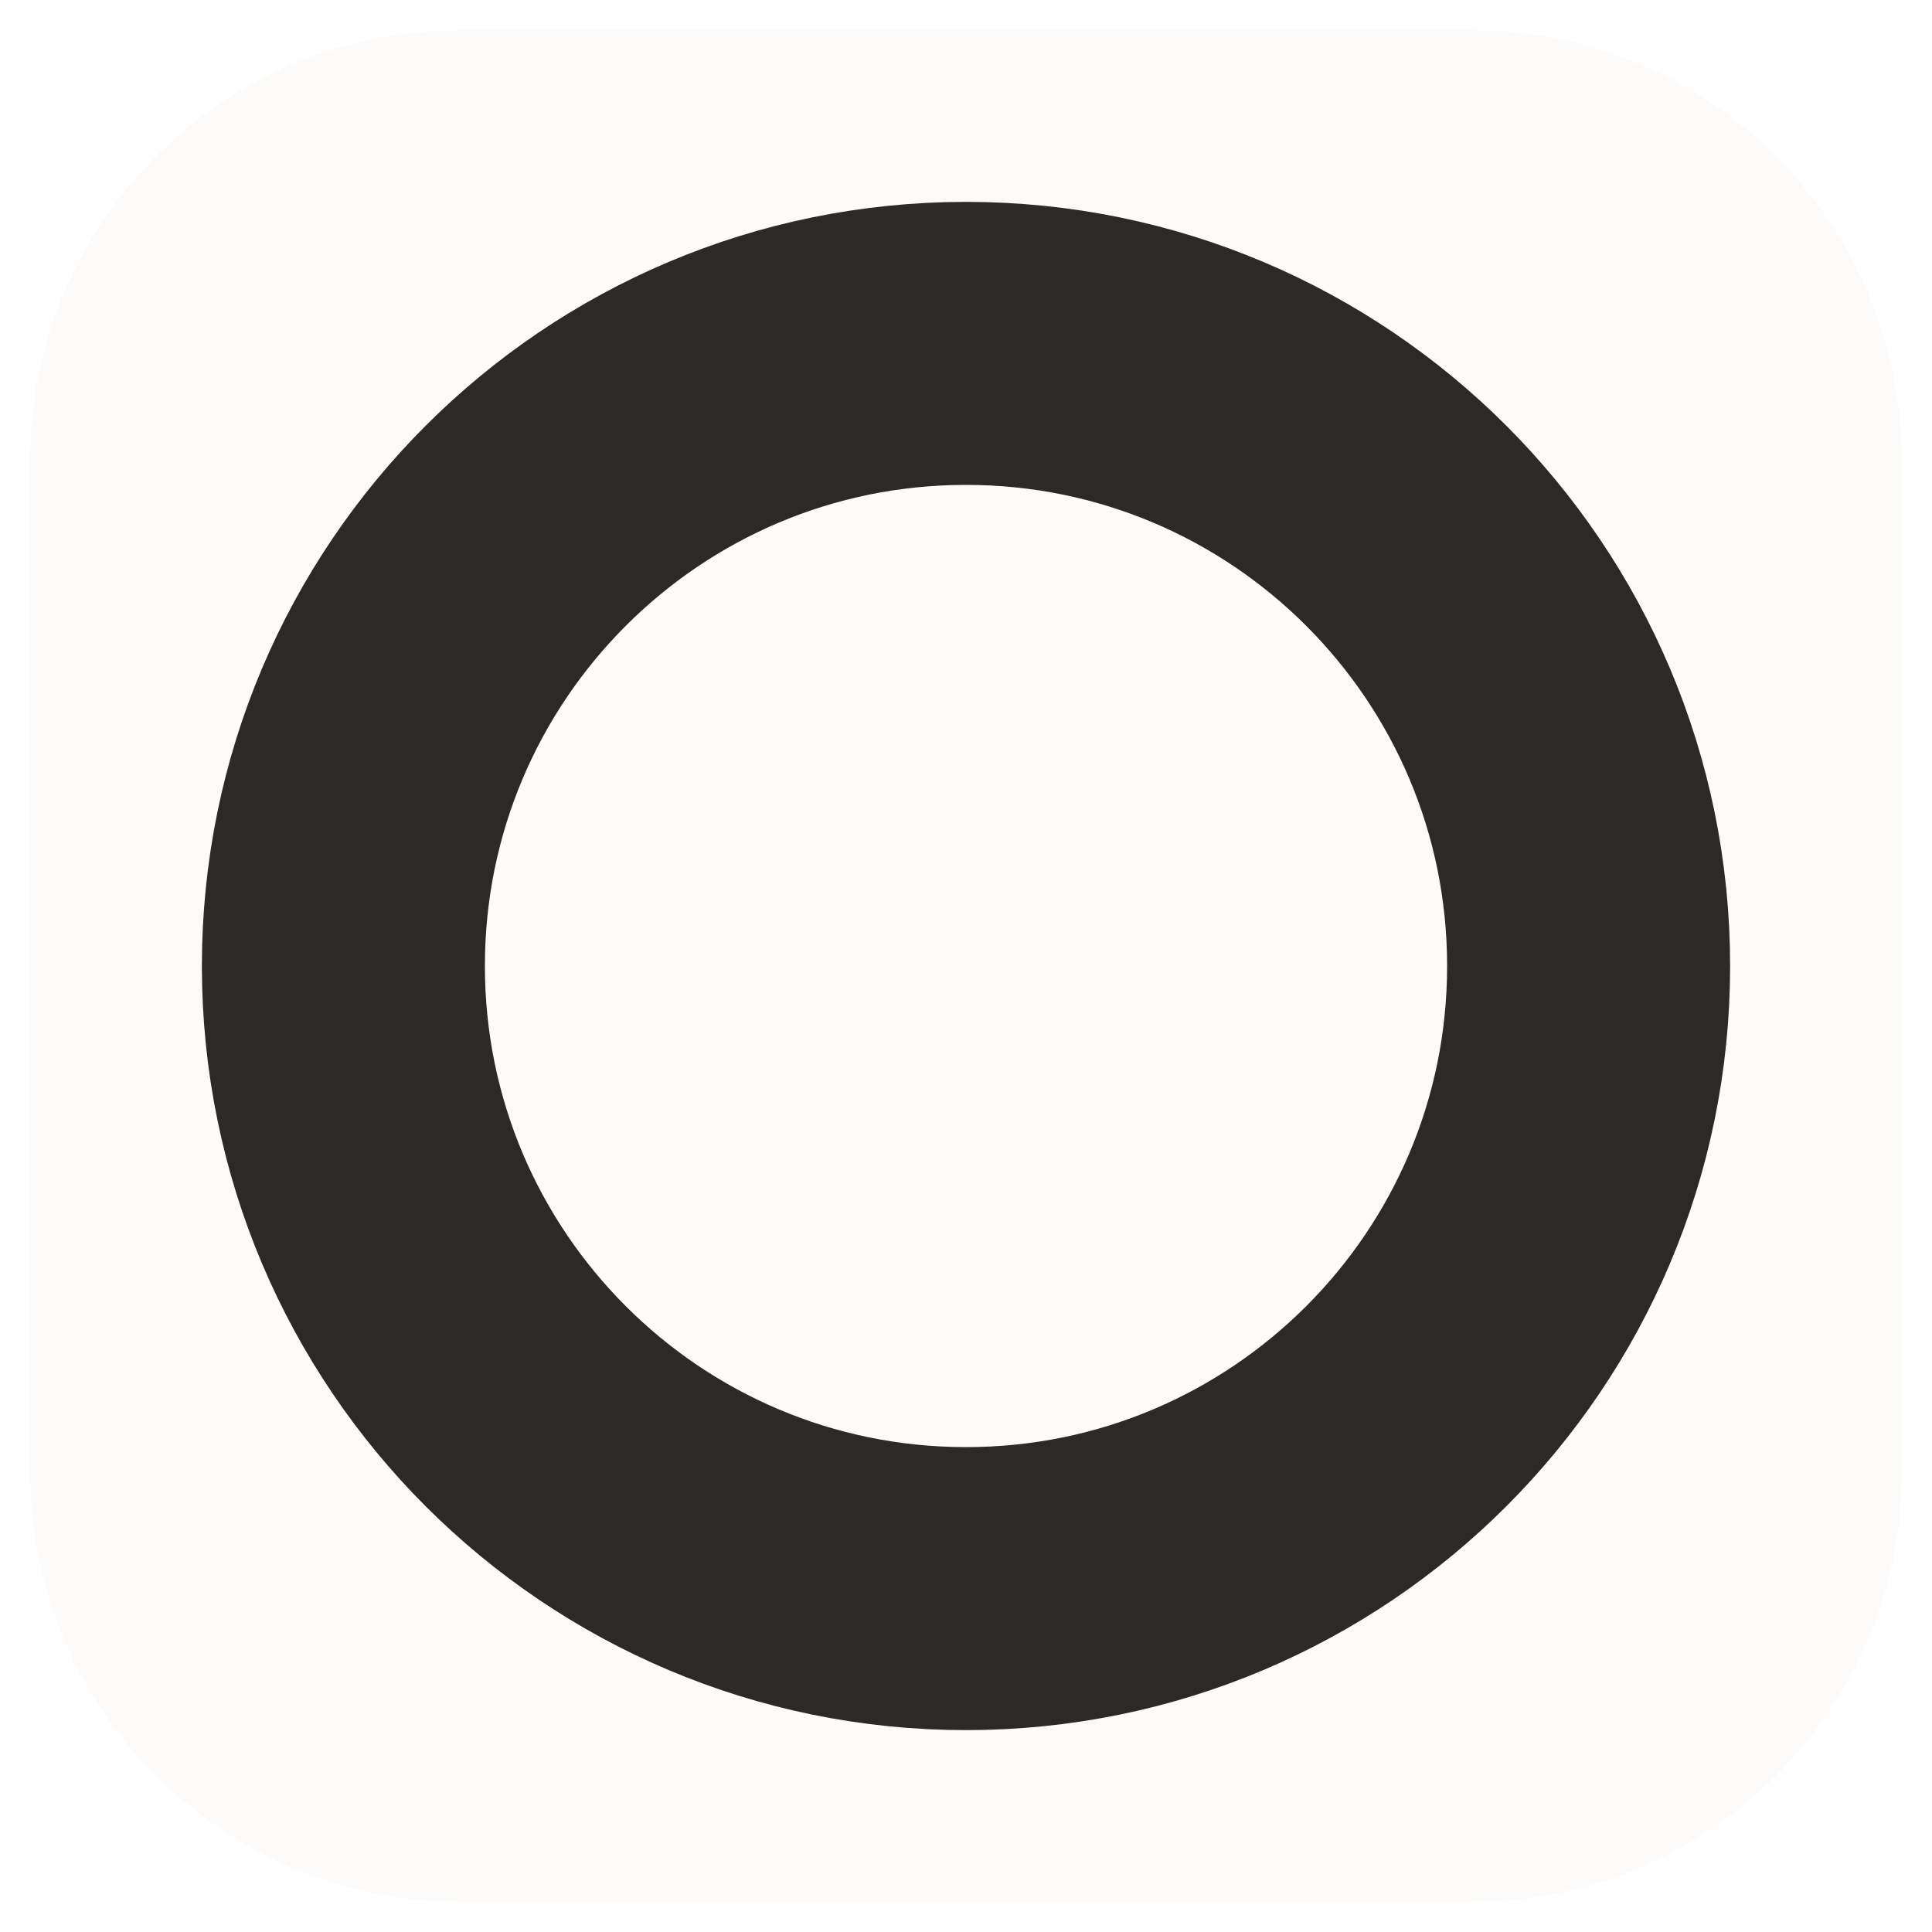
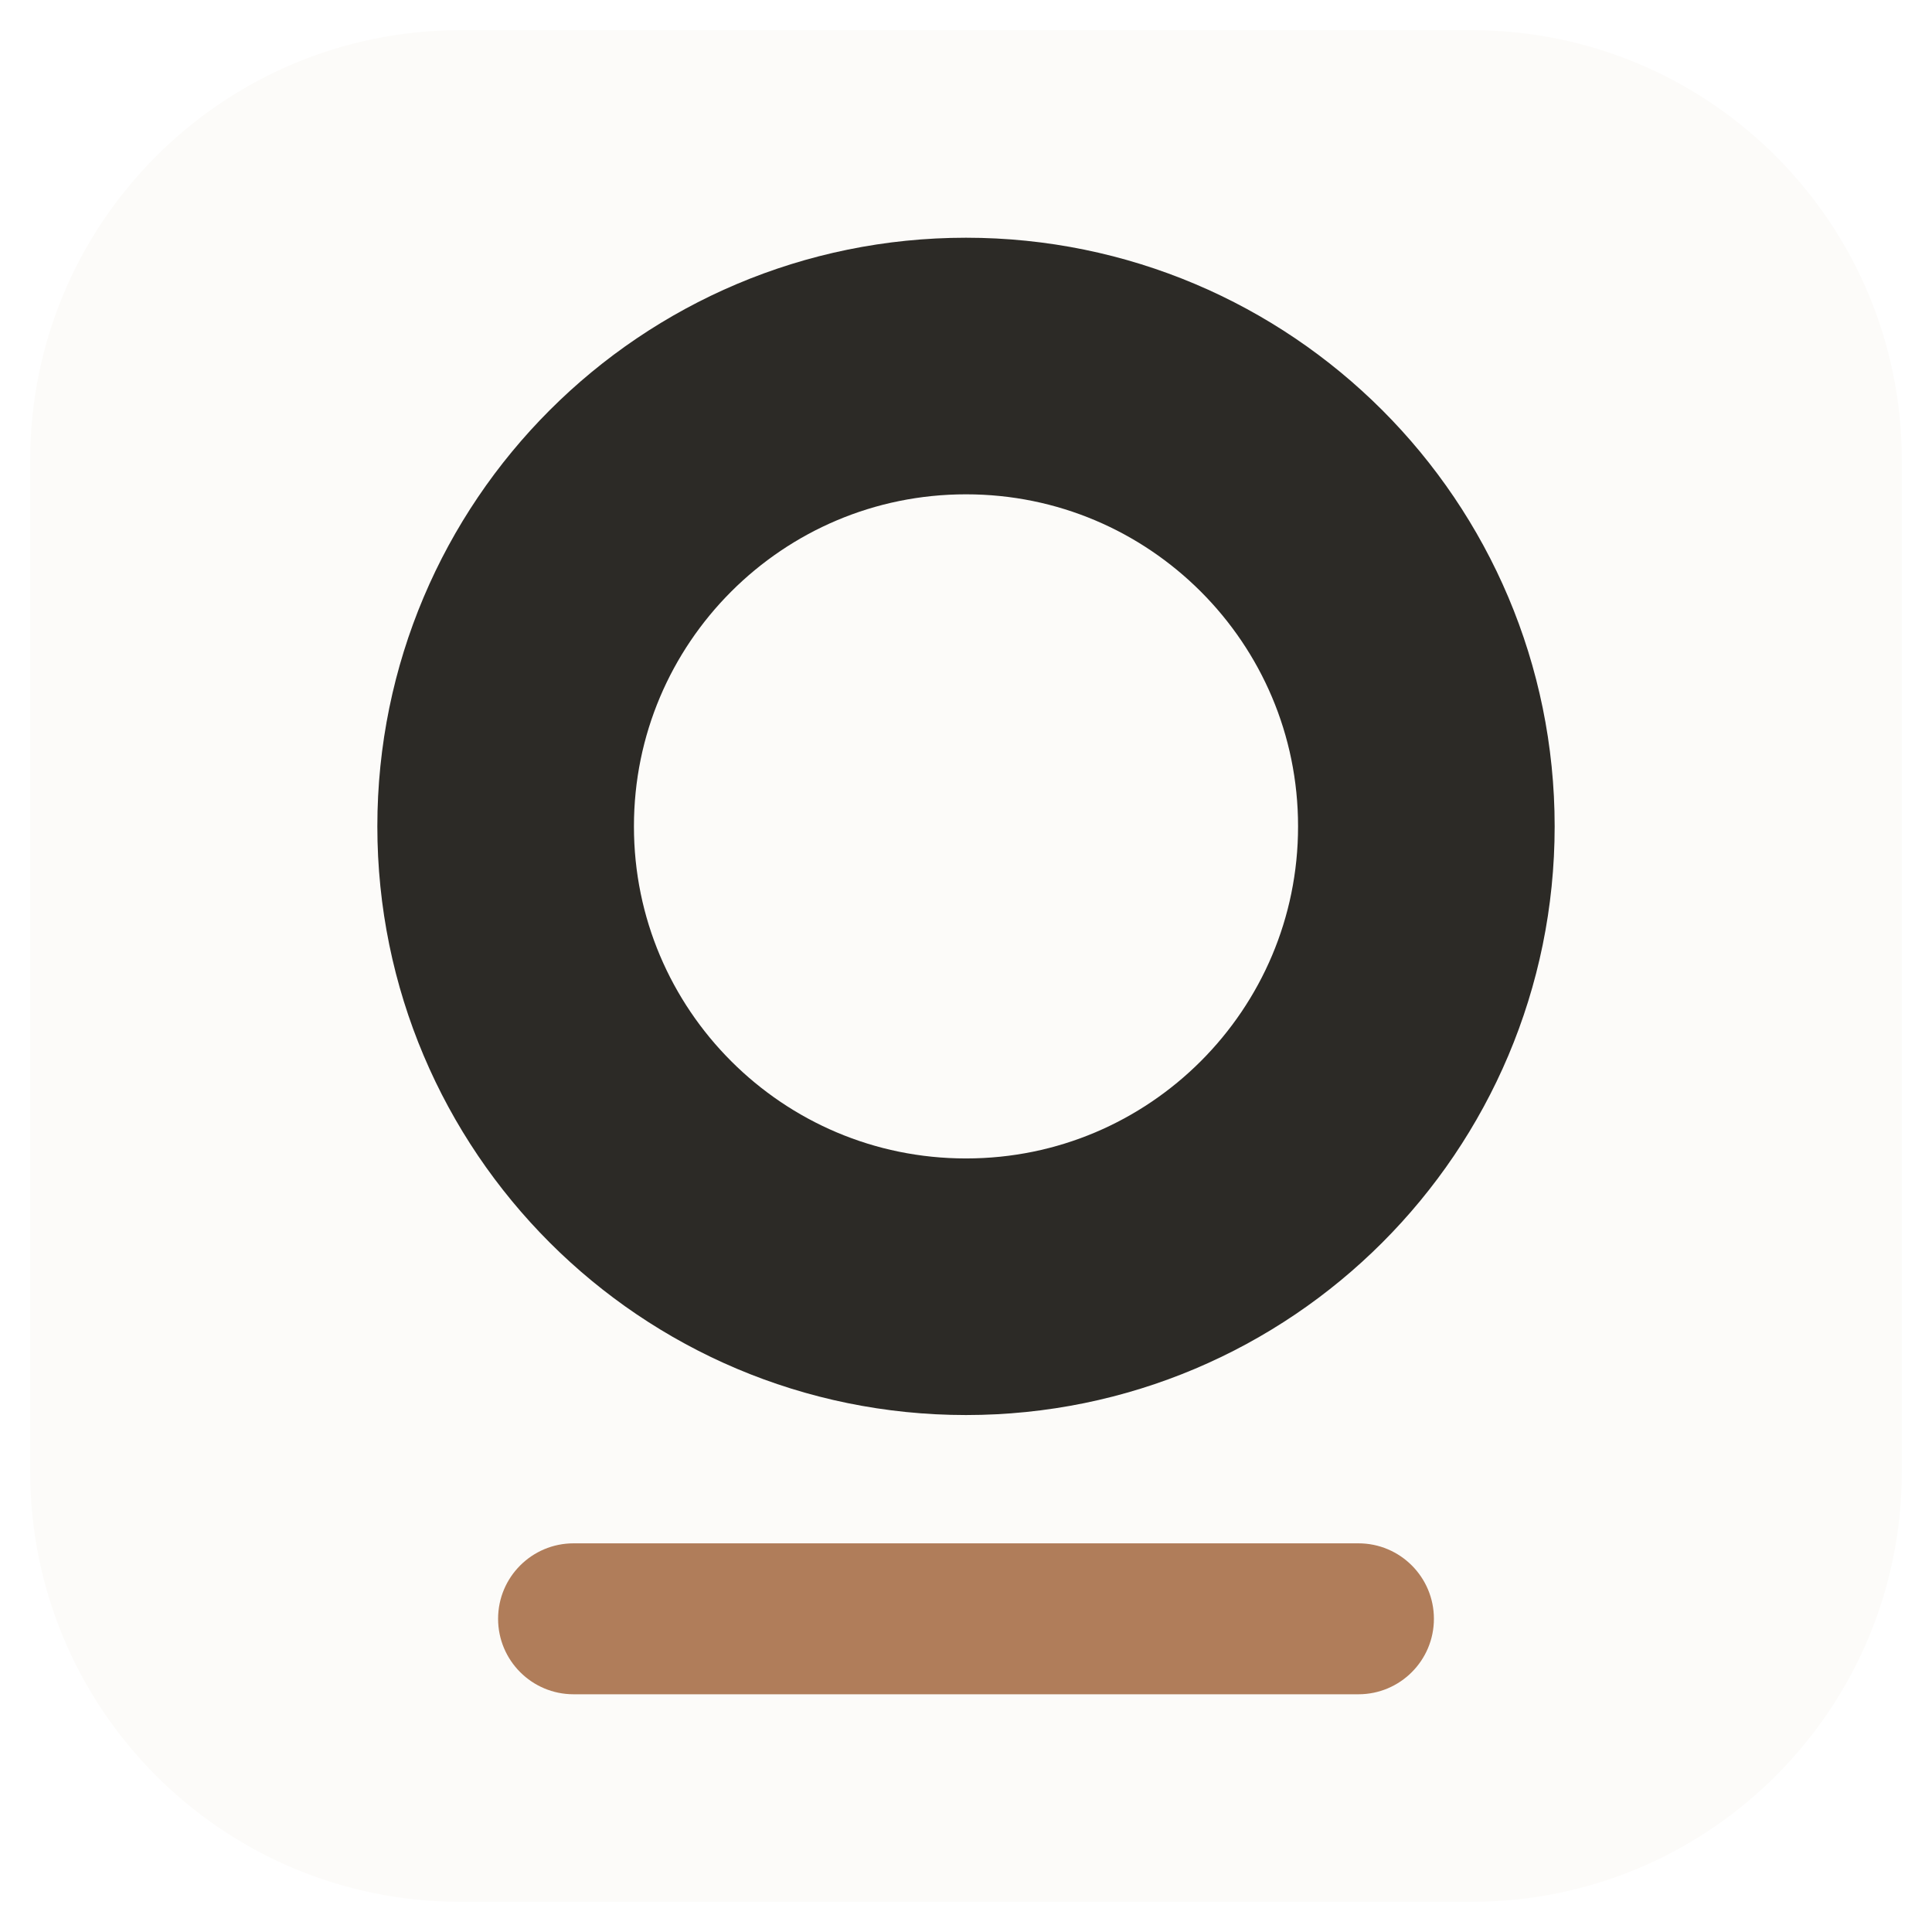
<svg xmlns="http://www.w3.org/2000/svg" width="1024" height="1024" viewBox="0 0 1024 1024">
  <rect x="16" y="16" width="992" height="992" rx="228" fill="#FCFBF9" />
-   <circle cx="512" cy="512" r="330" fill="none" stroke="#2C2A26" stroke-width="150" />
+   <circle cx="512" cy="438" r="244" fill="none" stroke="#2C2A26" stroke-width="136" />
+   <rect x="264" y="818" width="496" height="80" rx="40" fill="#B07D5A" />
</svg>
